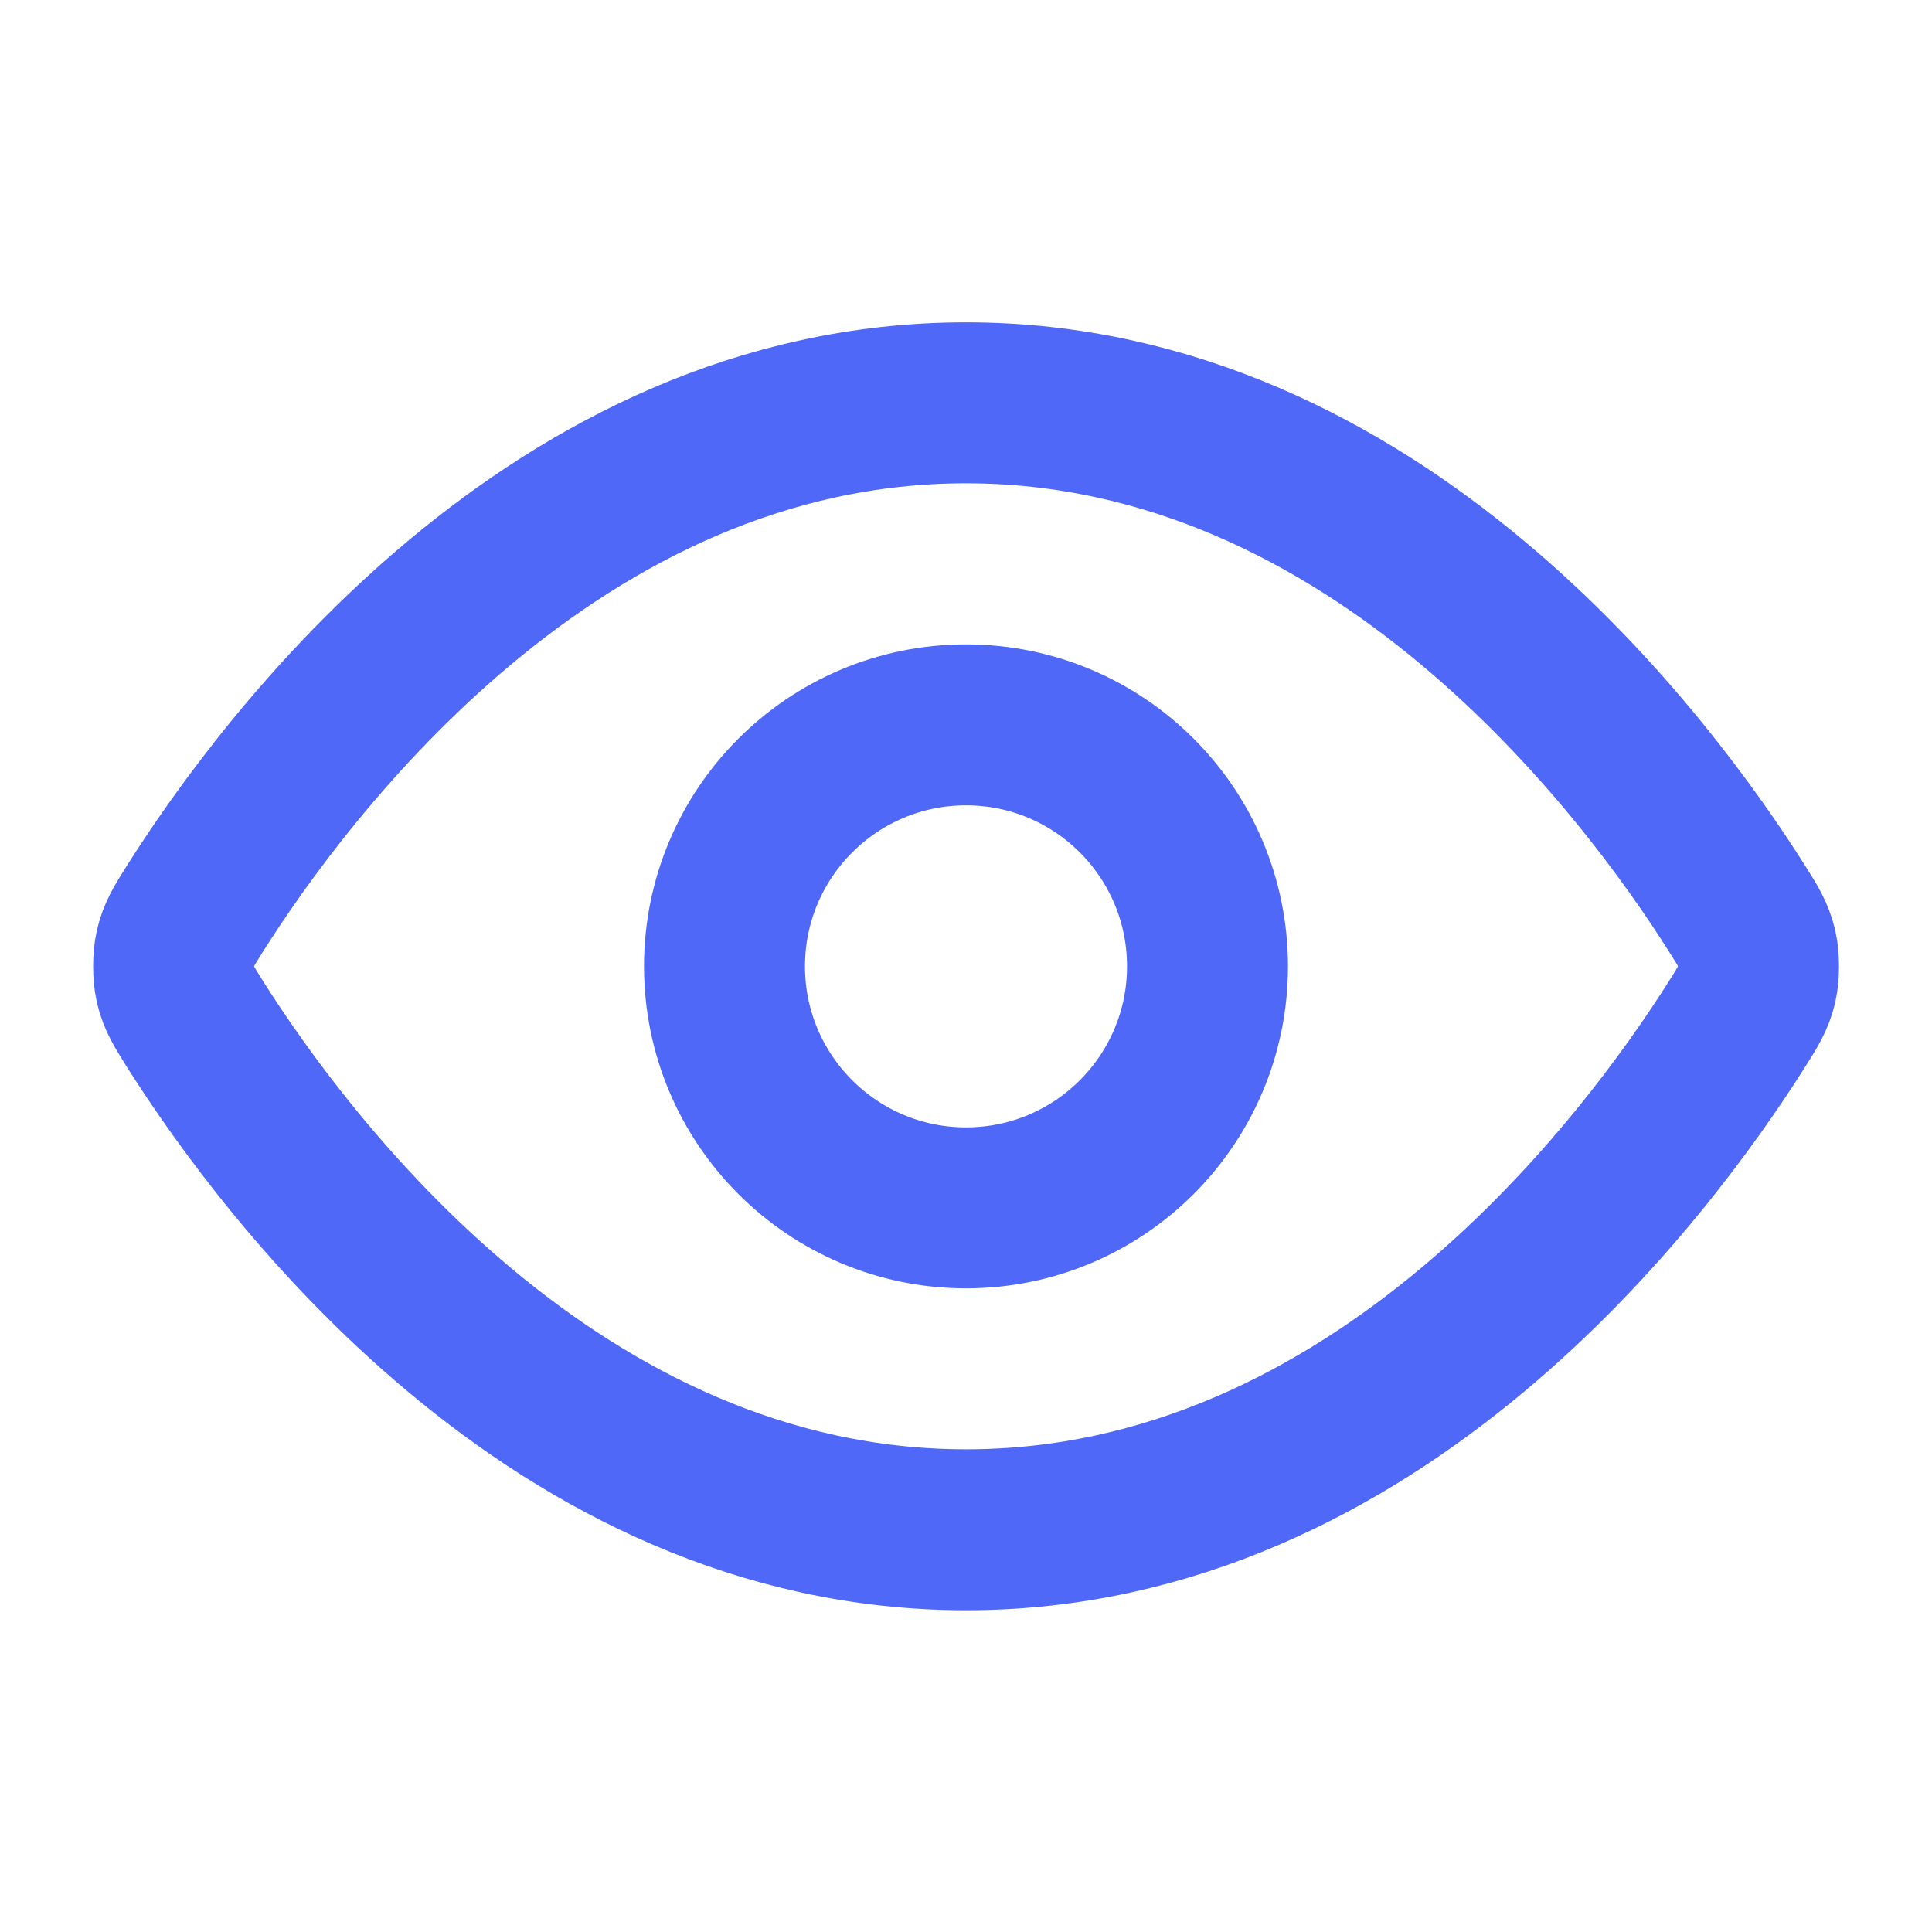
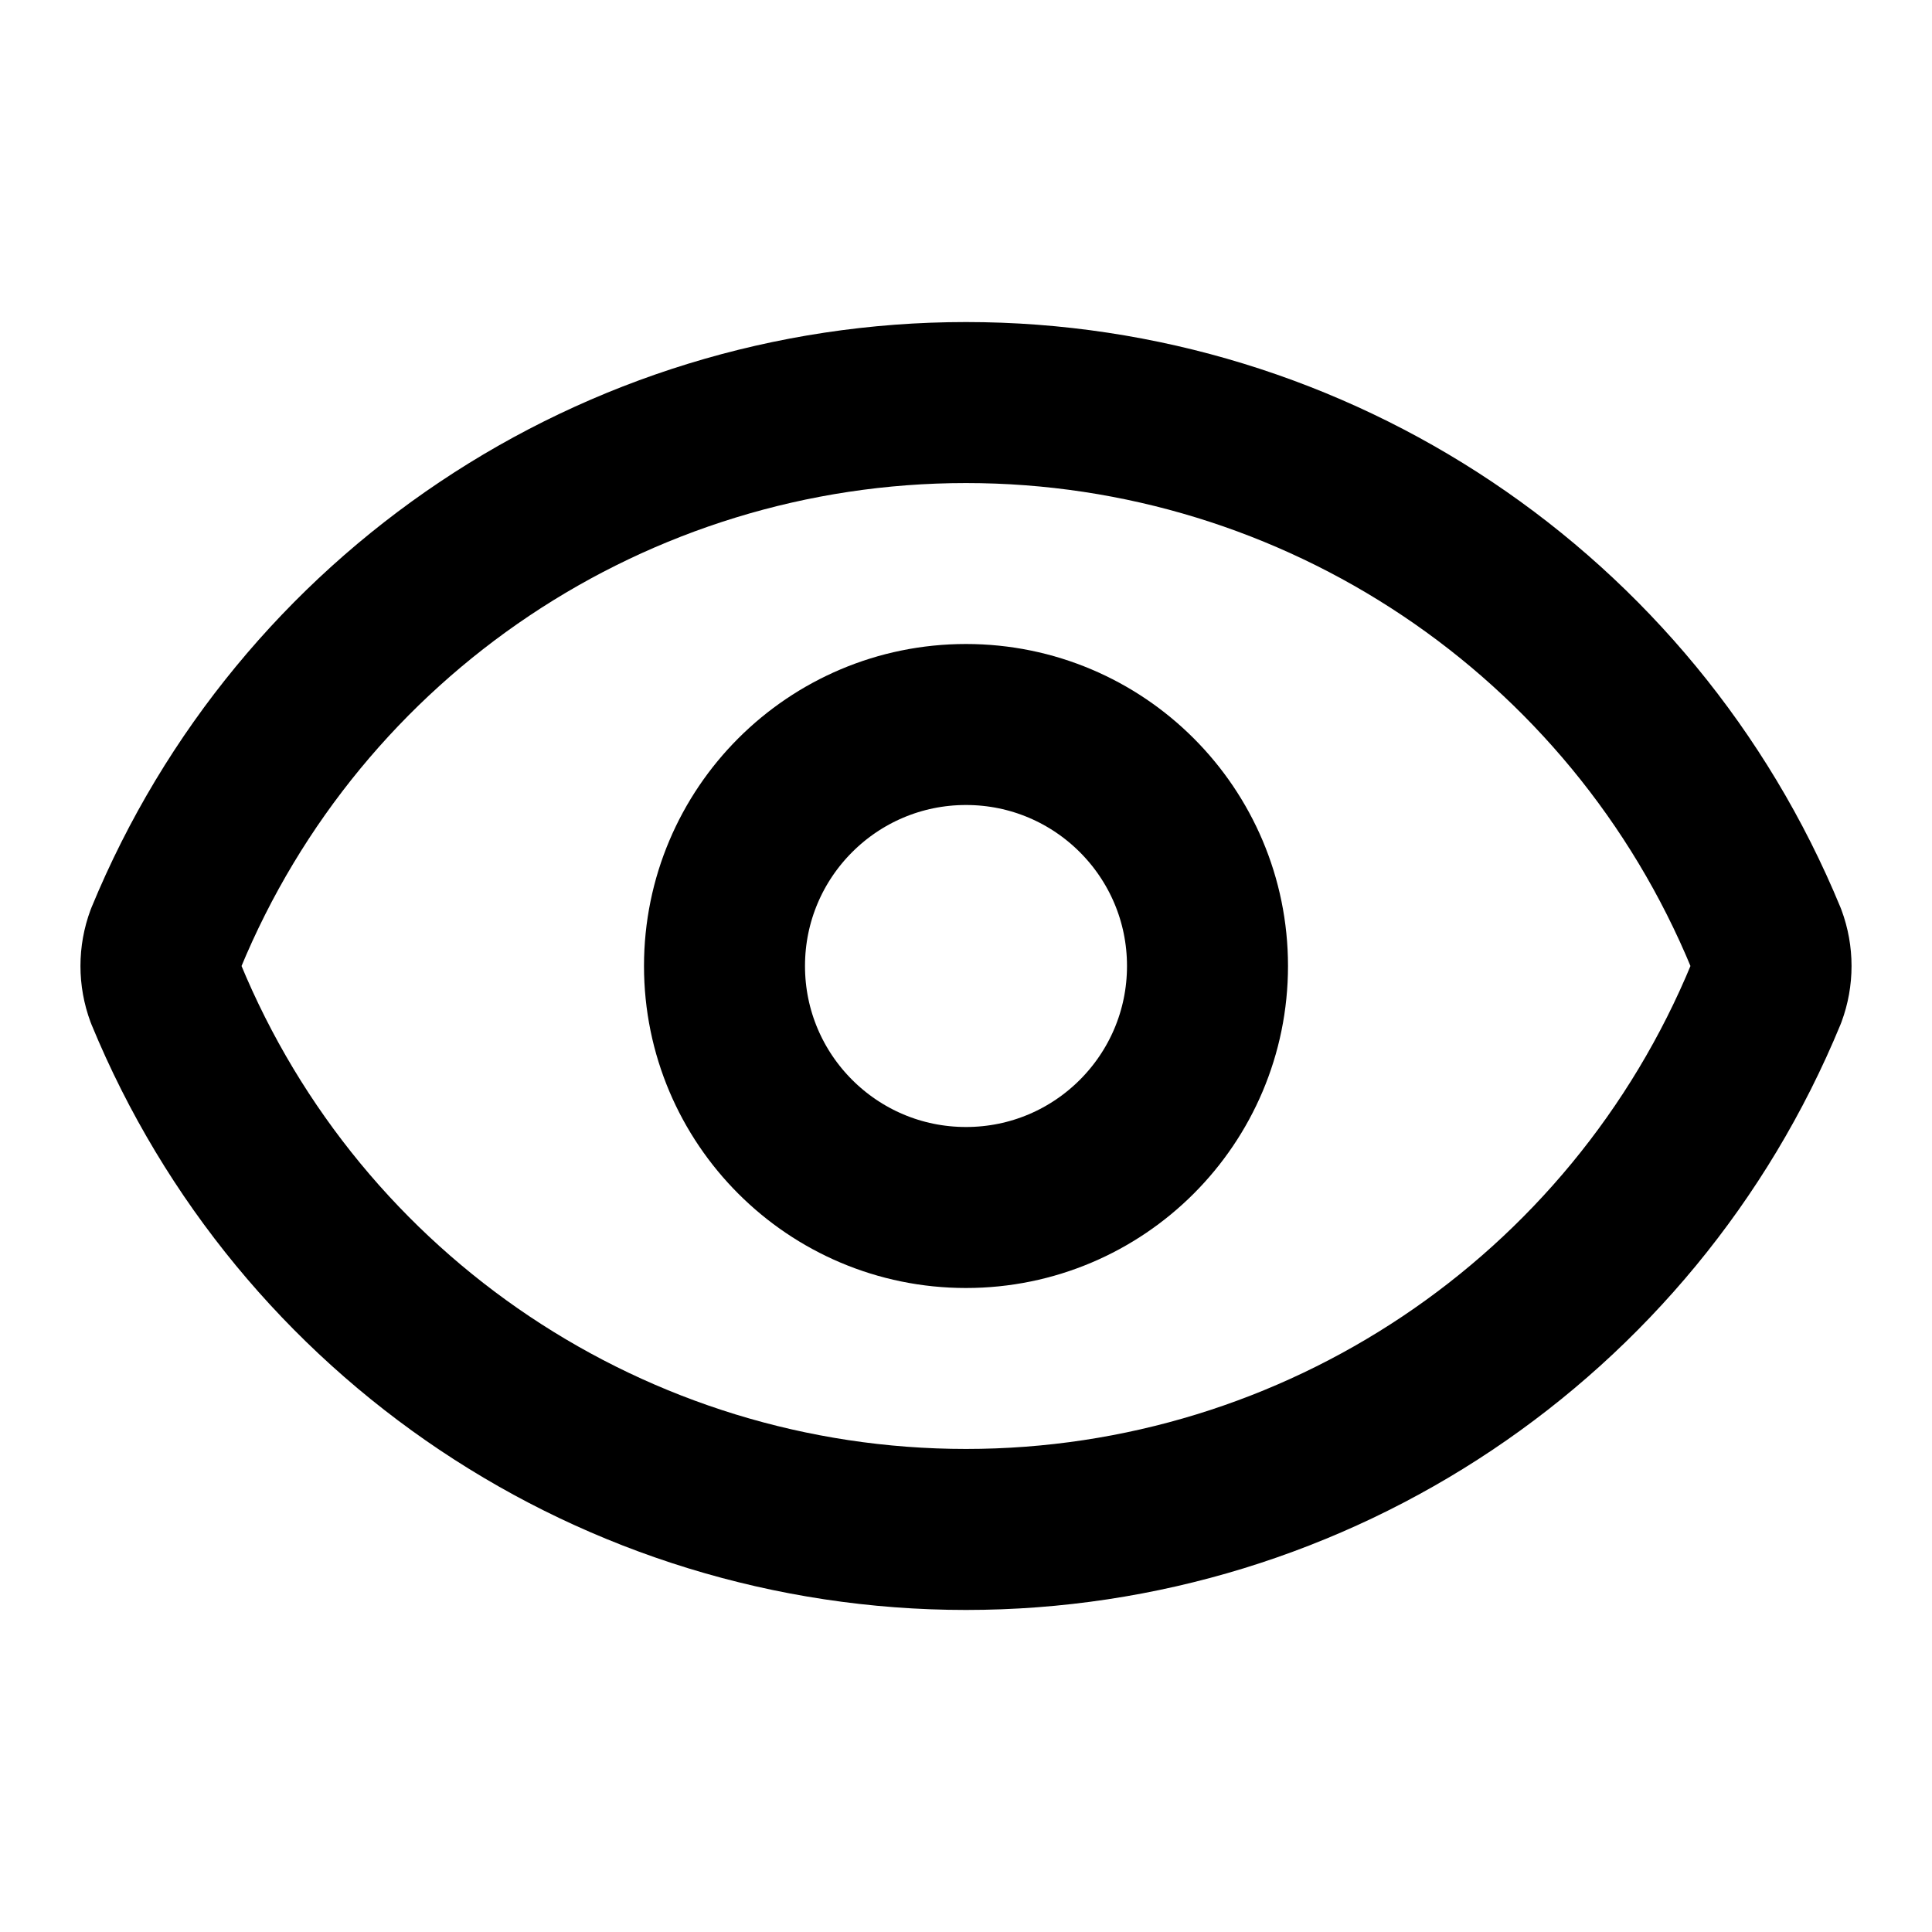
- <svg xmlns="http://www.w3.org/2000/svg" width="16" height="16" viewBox="0 0 16 16" fill="none">
-   <path d="M1.613 8.478C1.523 8.334 1.477 8.262 1.452 8.152C1.433 8.068 1.433 7.937 1.452 7.854C1.477 7.743 1.523 7.671 1.613 7.527C2.364 6.339 4.597 3.336 8 3.336C11.404 3.336 13.637 6.339 14.387 7.527C14.478 7.671 14.523 7.743 14.549 7.854C14.568 7.937 14.568 8.068 14.549 8.152C14.523 8.262 14.478 8.334 14.387 8.478C13.637 9.666 11.404 12.669 8 12.669C4.597 12.669 2.364 9.666 1.613 8.478Z" stroke="#4F68F7" stroke-width="1.333" stroke-linecap="round" stroke-linejoin="round" />
-   <path d="M8 10.003C9.105 10.003 10 9.107 10 8.003C10 6.898 9.105 6.003 8 6.003C6.896 6.003 6 6.898 6 8.003C6 9.107 6.896 10.003 8 10.003Z" stroke="#4F68F7" stroke-width="1.333" stroke-linecap="round" stroke-linejoin="round" />
+ <svg xmlns="http://www.w3.org/2000/svg" width="24" height="24" viewBox="0 0 24 24" fill="none" stroke="currentColor" stroke-width="2" stroke-linecap="round" stroke-linejoin="round" class="lucide lucide-eye-icon lucide-eye">
+   <path d="M2.062 12.348a1 1 0 0 1 0-.696 10.75 10.75 0 0 1 19.876 0 1 1 0 0 1 0 .696 10.75 10.75 0 0 1-19.876 0" />
+   <circle cx="12" cy="12" r="3" />
</svg>
